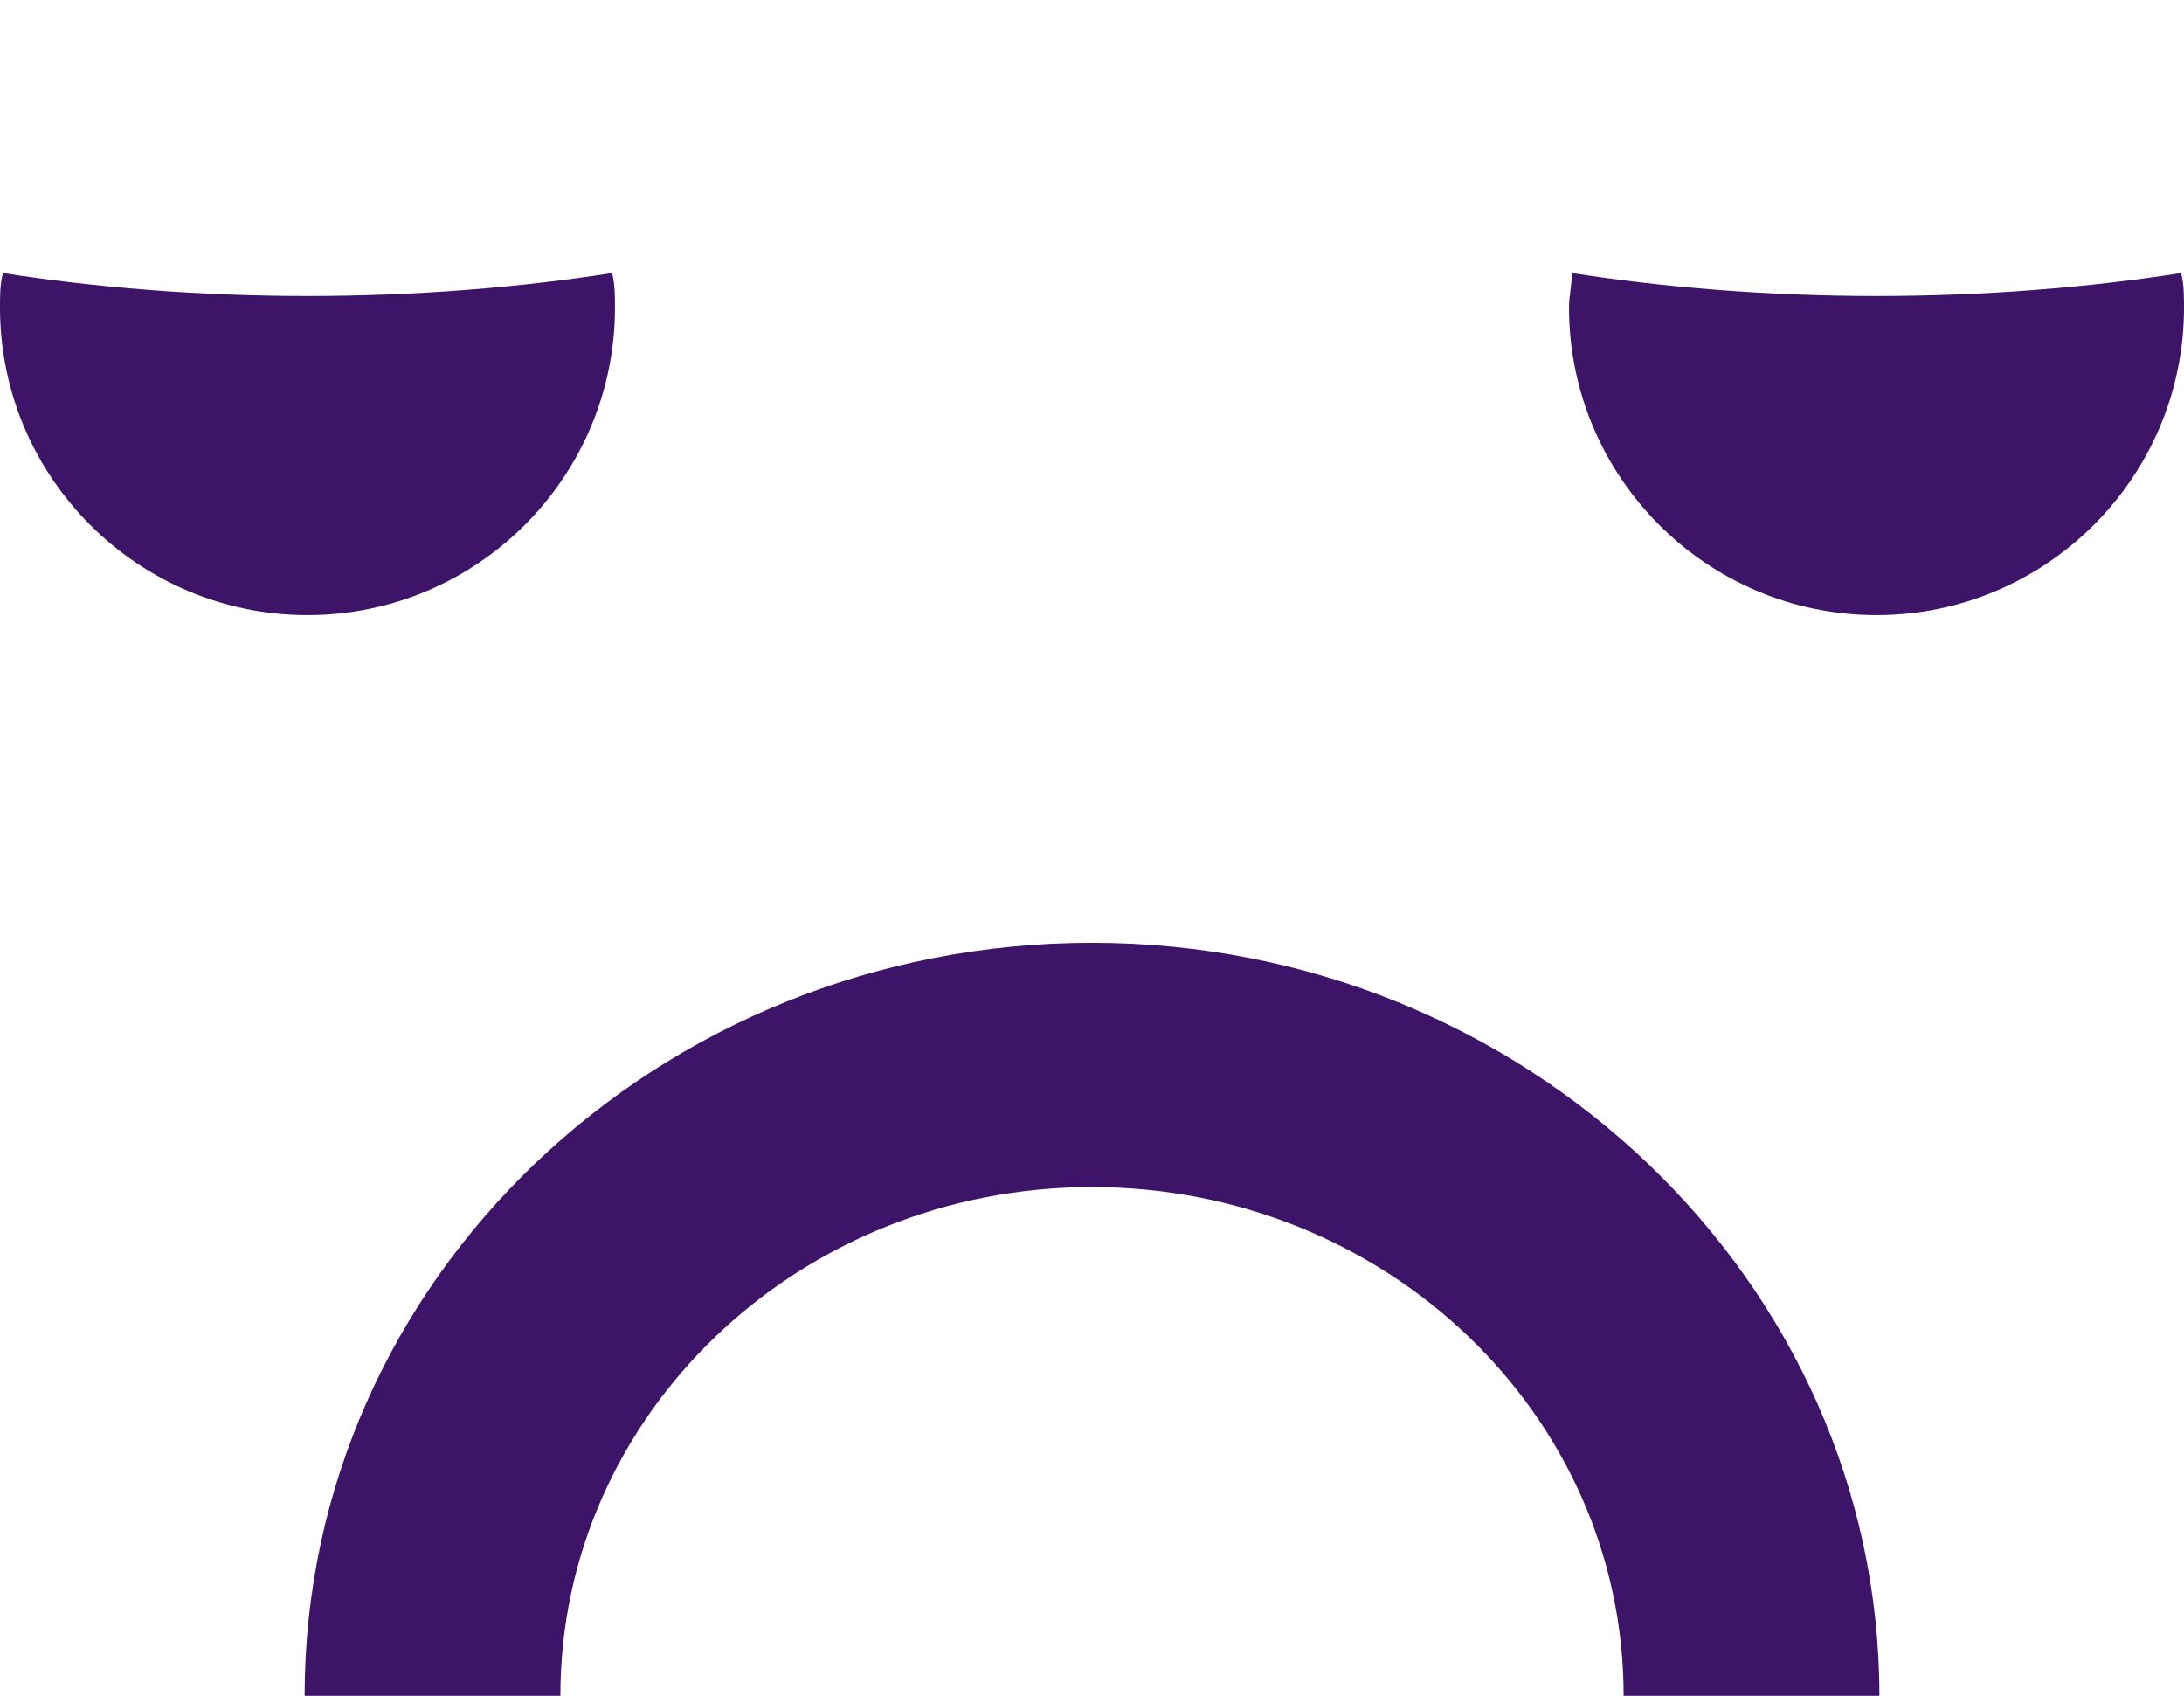
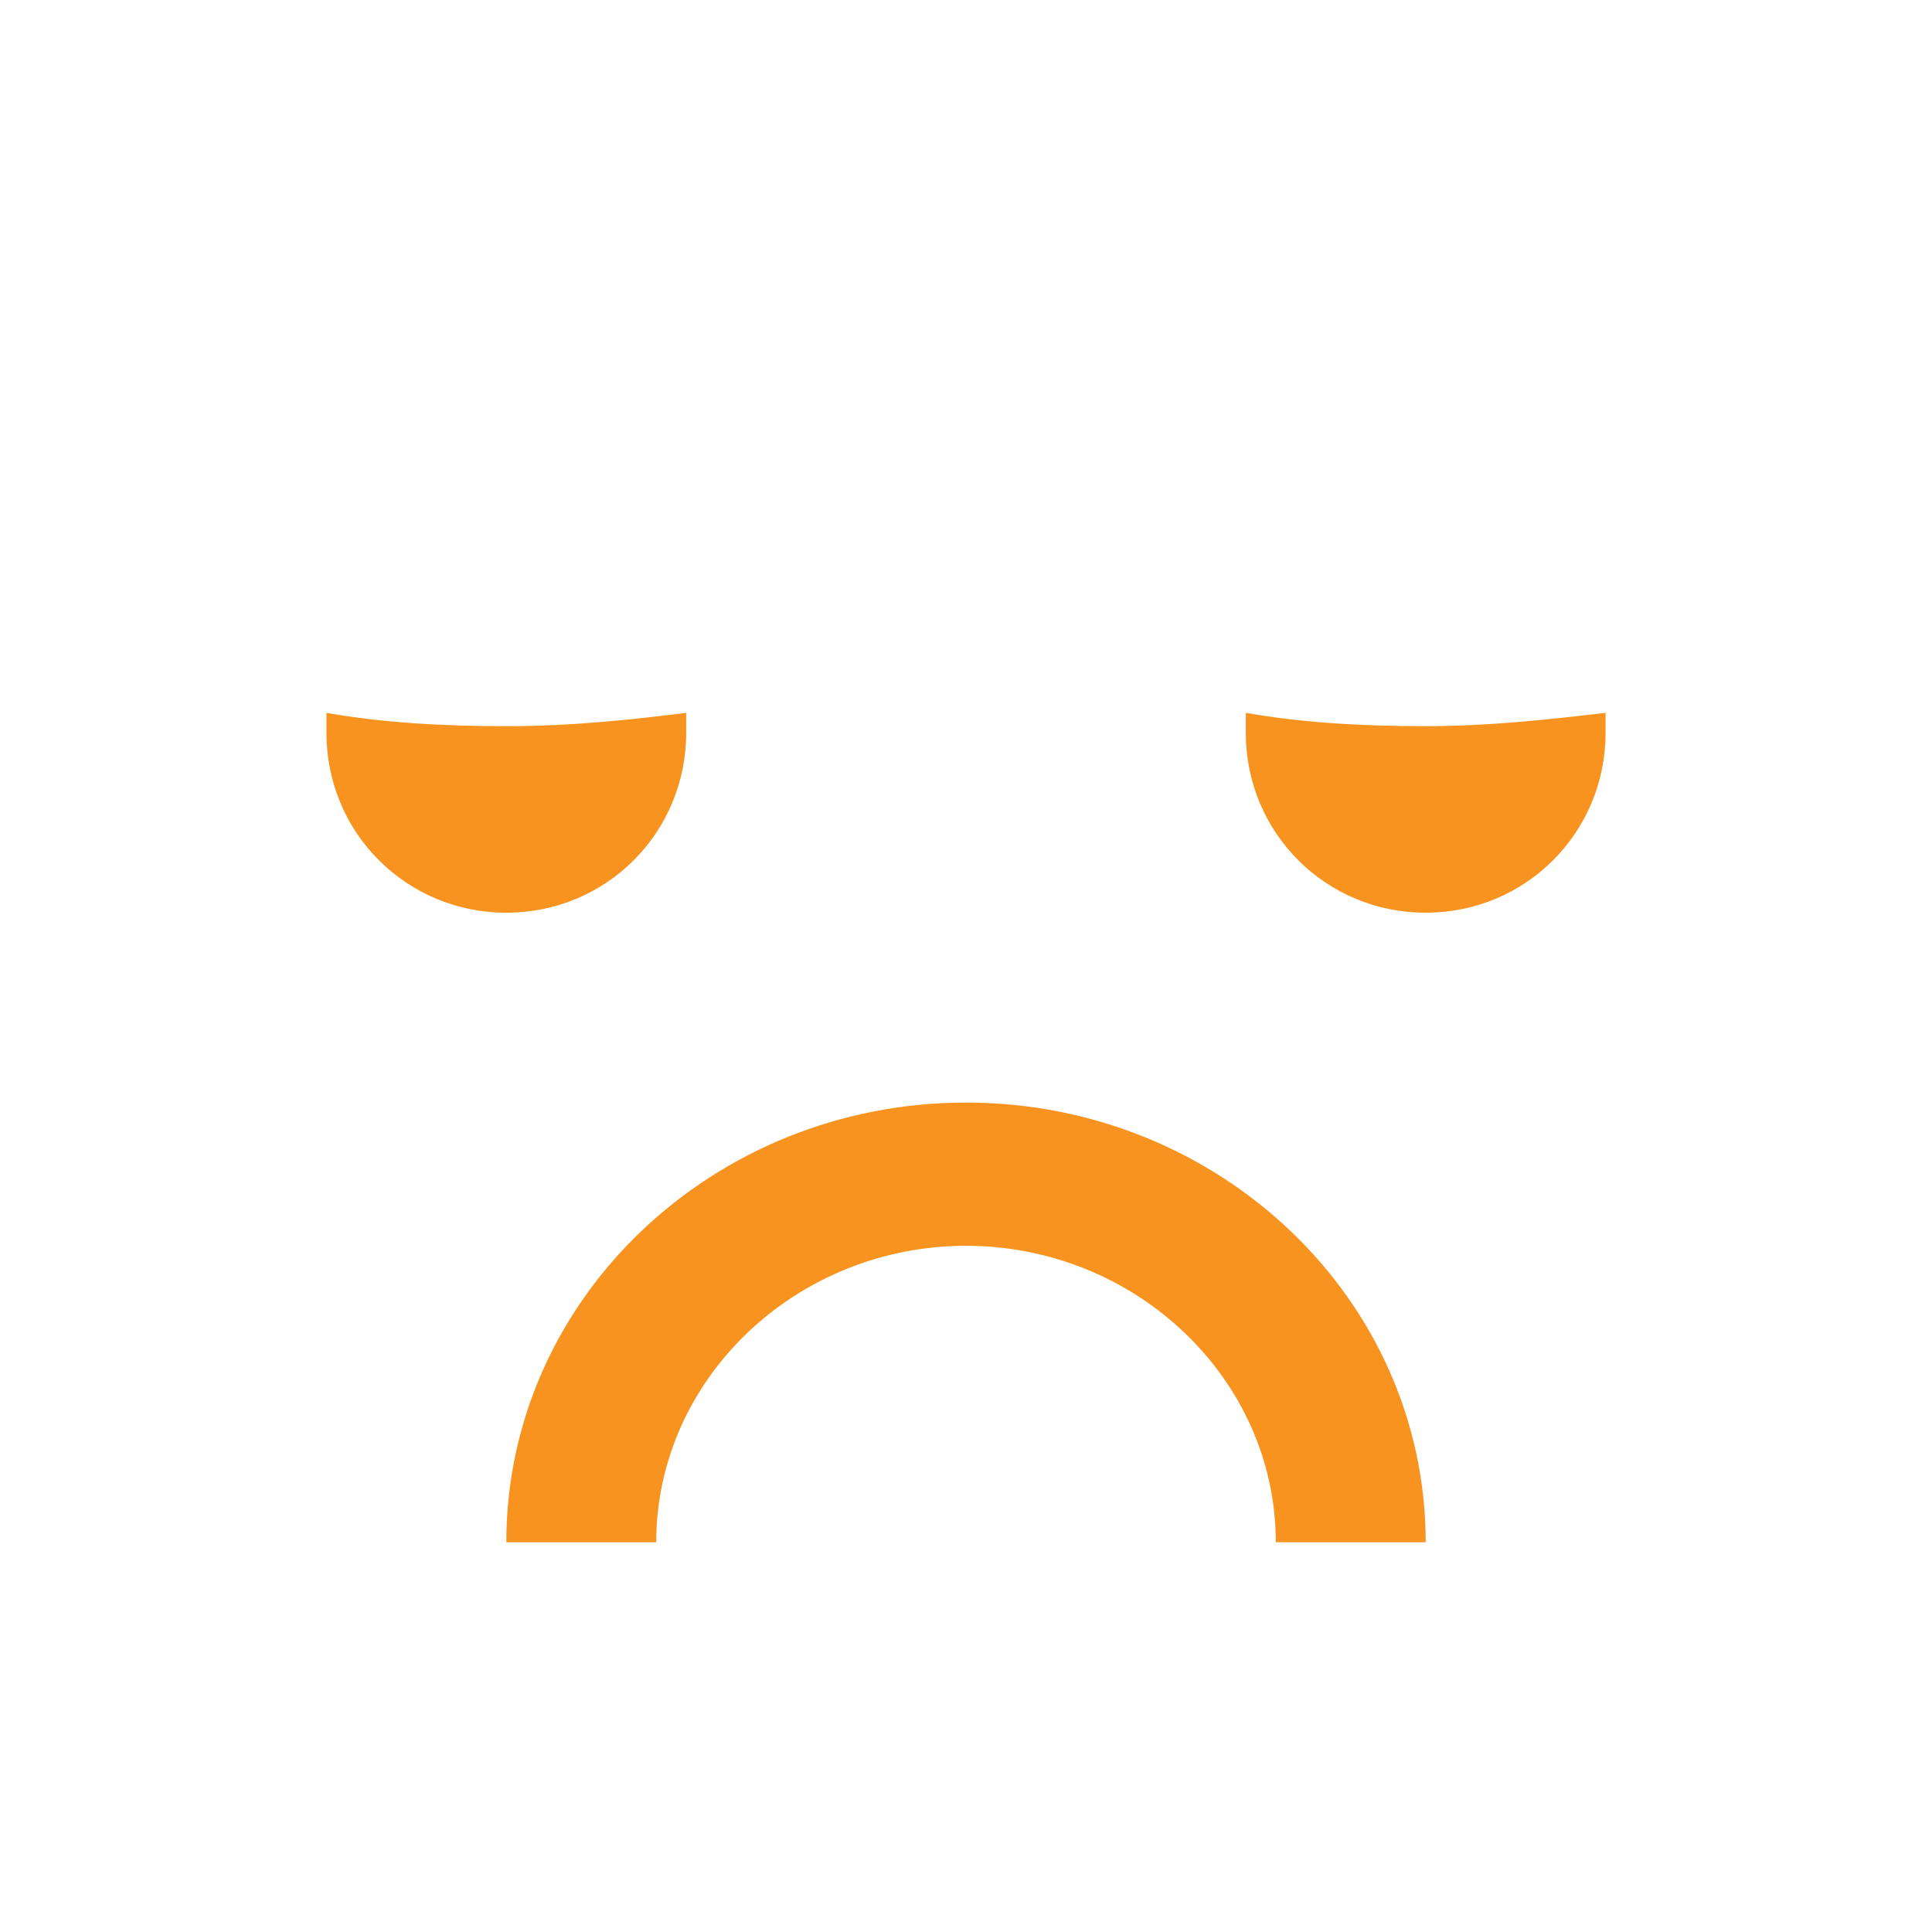
- <svg xmlns="http://www.w3.org/2000/svg" version="1.1" id="_x31_" x="0px" y="0px" viewBox="0 0 76 59" style="enable-background:new 0 0 76 59;" xml:space="preserve">
+ <svg xmlns="http://www.w3.org/2000/svg" version="1.1" id="_x31_" x="0px" y="0px" viewBox="0 0 58 58" style="enable-background:new 0 0 58 58;" xml:space="preserve">
  <style type="text/css">
- 	.st0{fill:#3D1468;}
+ 	.st0{fill:#F7931E;}
</style>
-   <g id="XMLID_41_">
-     <path id="XMLID_44_" class="st0" d="M38,32.8c-15.1,0-27.4,11.7-27.4,26.2h8.9c0-9.8,8.3-17.7,18.5-17.7S56.5,49.2,56.5,59h8.9   C65.4,44.6,53.1,32.8,38,32.8z" />
-     <path id="XMLID_43_" class="st0" d="M65.3,10.3c-3.8,0-7.4-0.3-10.6-0.8c0,0.4-0.1,0.8-0.1,1.2c0,5.9,4.8,10.7,10.7,10.7   S76,16.6,76,10.7c0-0.4,0-0.8-0.1-1.2C72.7,10,69.1,10.3,65.3,10.3z" />
-     <path id="XMLID_42_" class="st0" d="M10.7,10.3c-3.8,0-7.4-0.3-10.6-0.8C0,9.9,0,10.3,0,10.7c0,5.9,4.8,10.7,10.7,10.7   s10.7-4.8,10.7-10.7c0-0.4,0-0.8-0.1-1.2C18.1,10,14.5,10.3,10.7,10.3z" />
+   <g id="XMLID_32_">
+     <path id="XMLID_63_" class="st0" d="M29,33.1c-7.6,0-13.8,5.9-13.8,13.2h4.5c0-4.9,4.2-8.9,9.3-8.9s9.3,4,9.3,8.9h4.5   C42.8,39,36.6,33.1,29,33.1z" />
+     <path id="XMLID_31_" class="st0" d="M42.8,21.8c-1.9,0-3.7-0.1-5.4-0.4c0,0.2,0,0.4,0,0.6c0,3,2.4,5.4,5.4,5.4s5.4-2.4,5.4-5.4   c0-0.2,0-0.4,0-0.6C46.5,21.6,44.7,21.8,42.8,21.8z" />
+     <path id="XMLID_30_" class="st0" d="M15.2,21.8c-1.9,0-3.7-0.1-5.4-0.4c0,0.2,0,0.4,0,0.6c0,3,2.4,5.4,5.4,5.4s5.4-2.4,5.4-5.4   c0-0.2,0-0.4,0-0.6C19,21.6,17.2,21.8,15.2,21.8z" />
  </g>
</svg>
